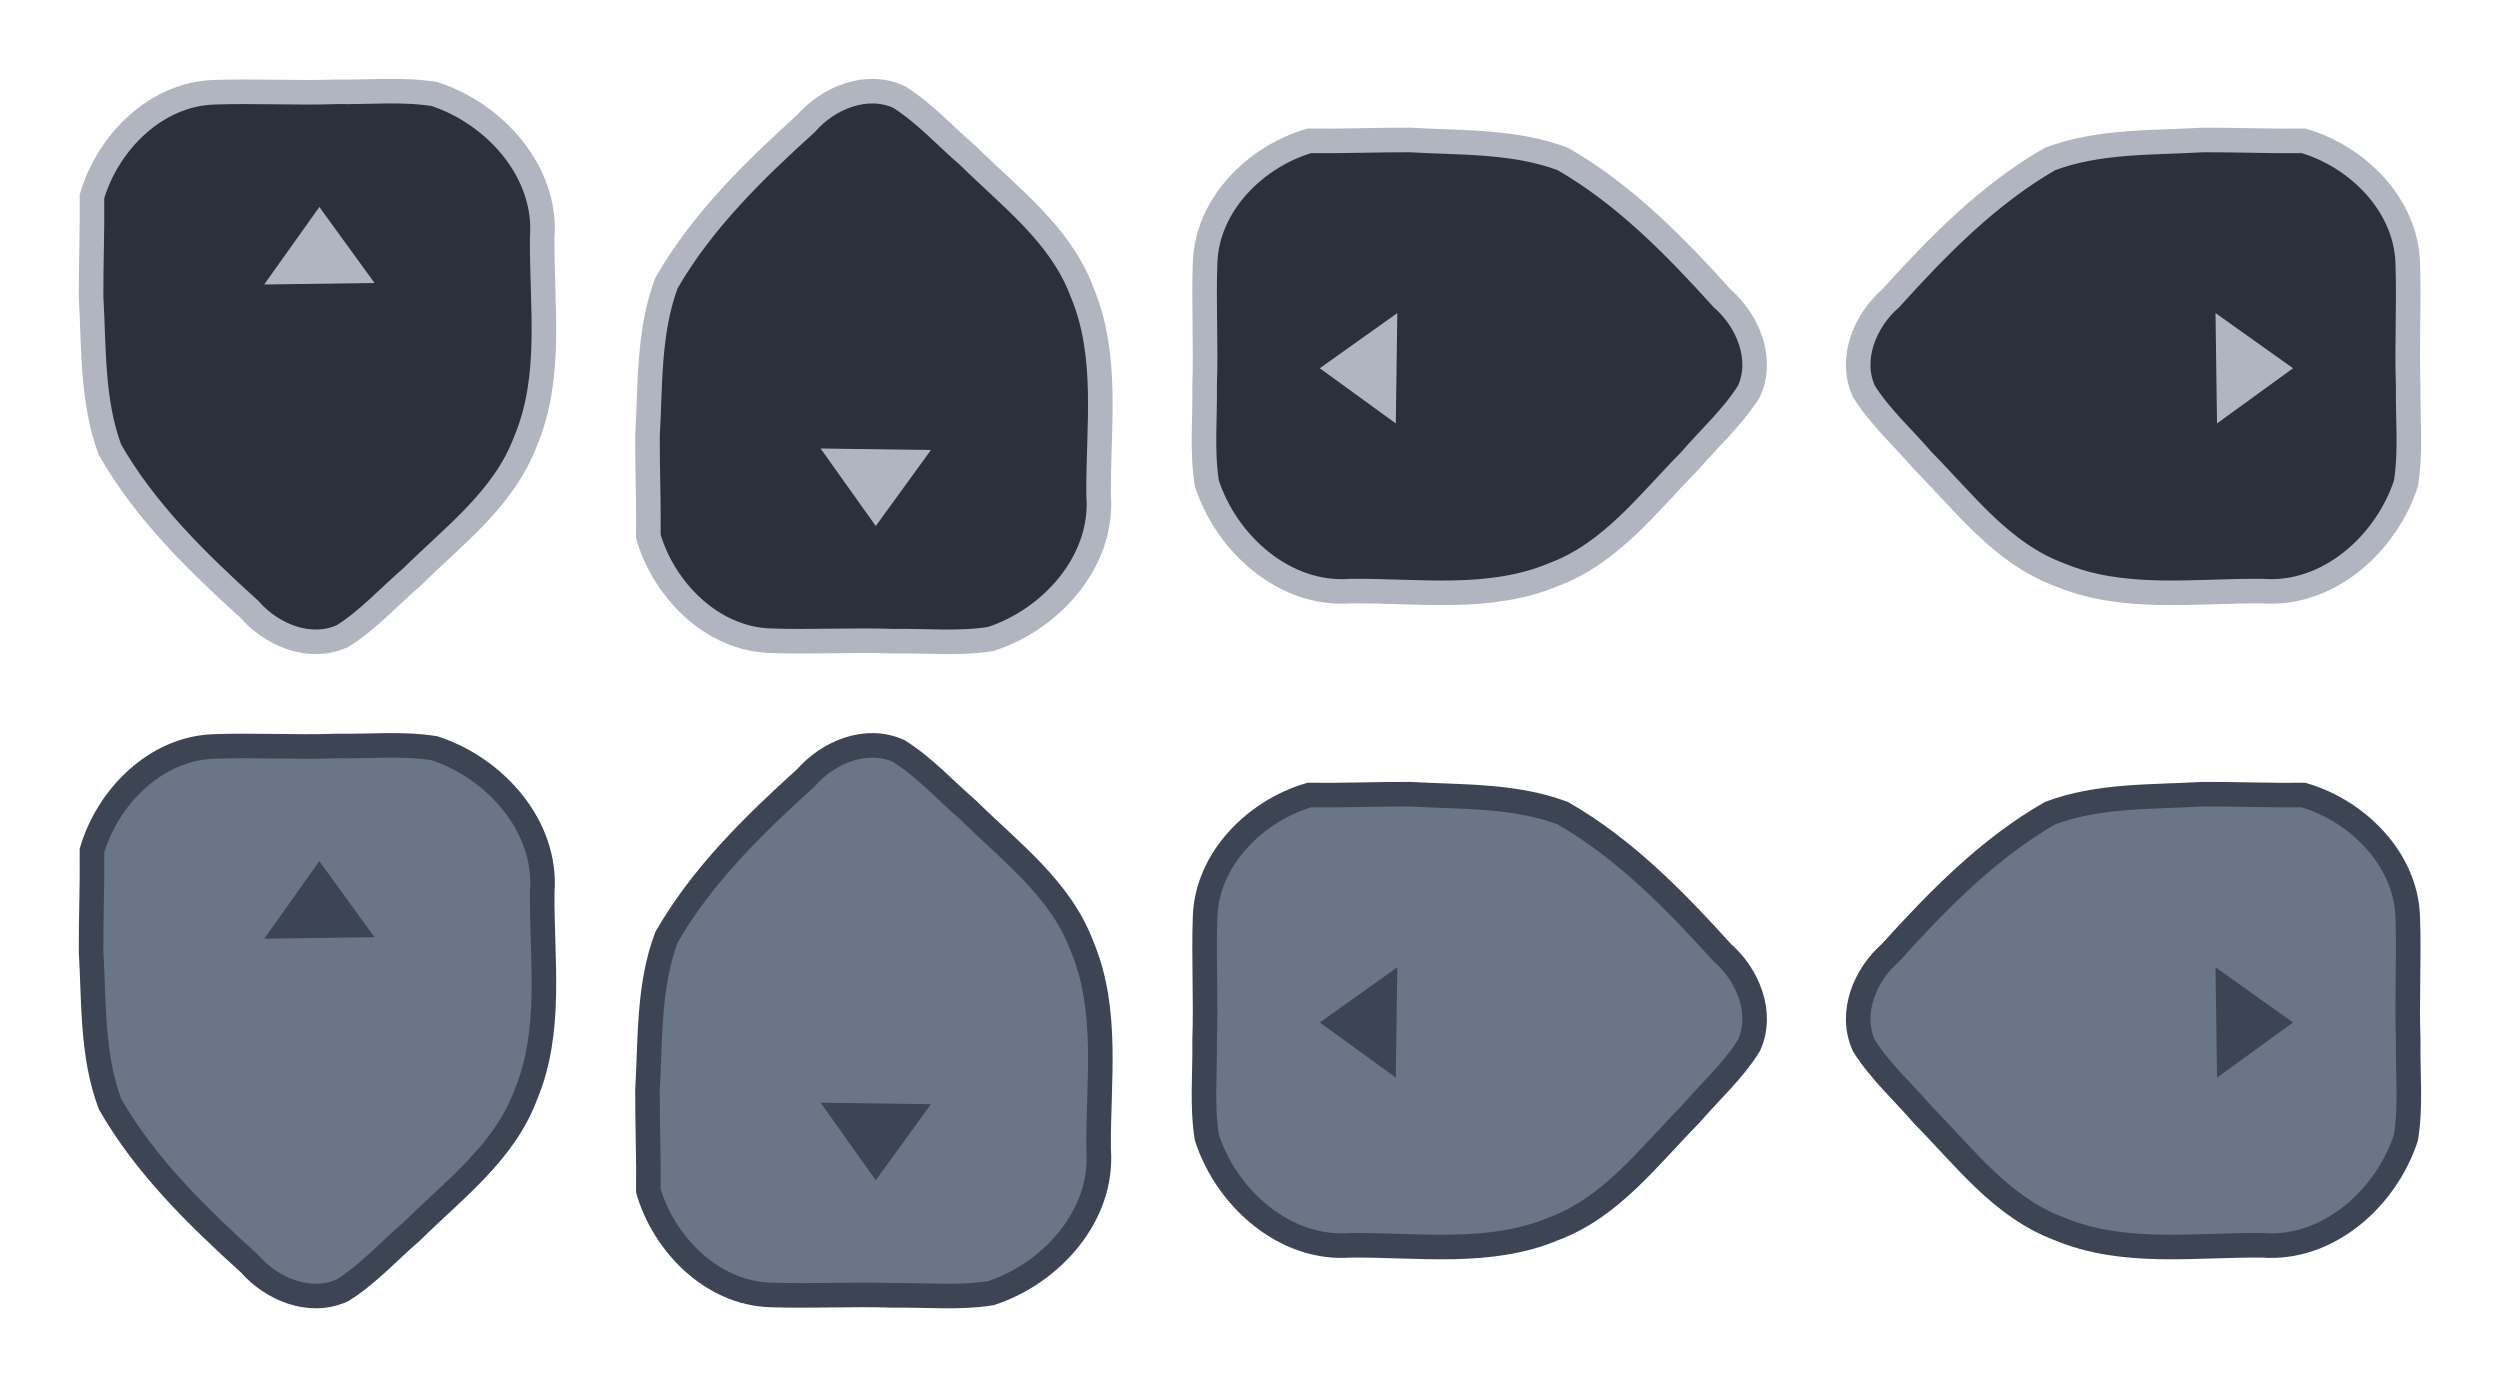
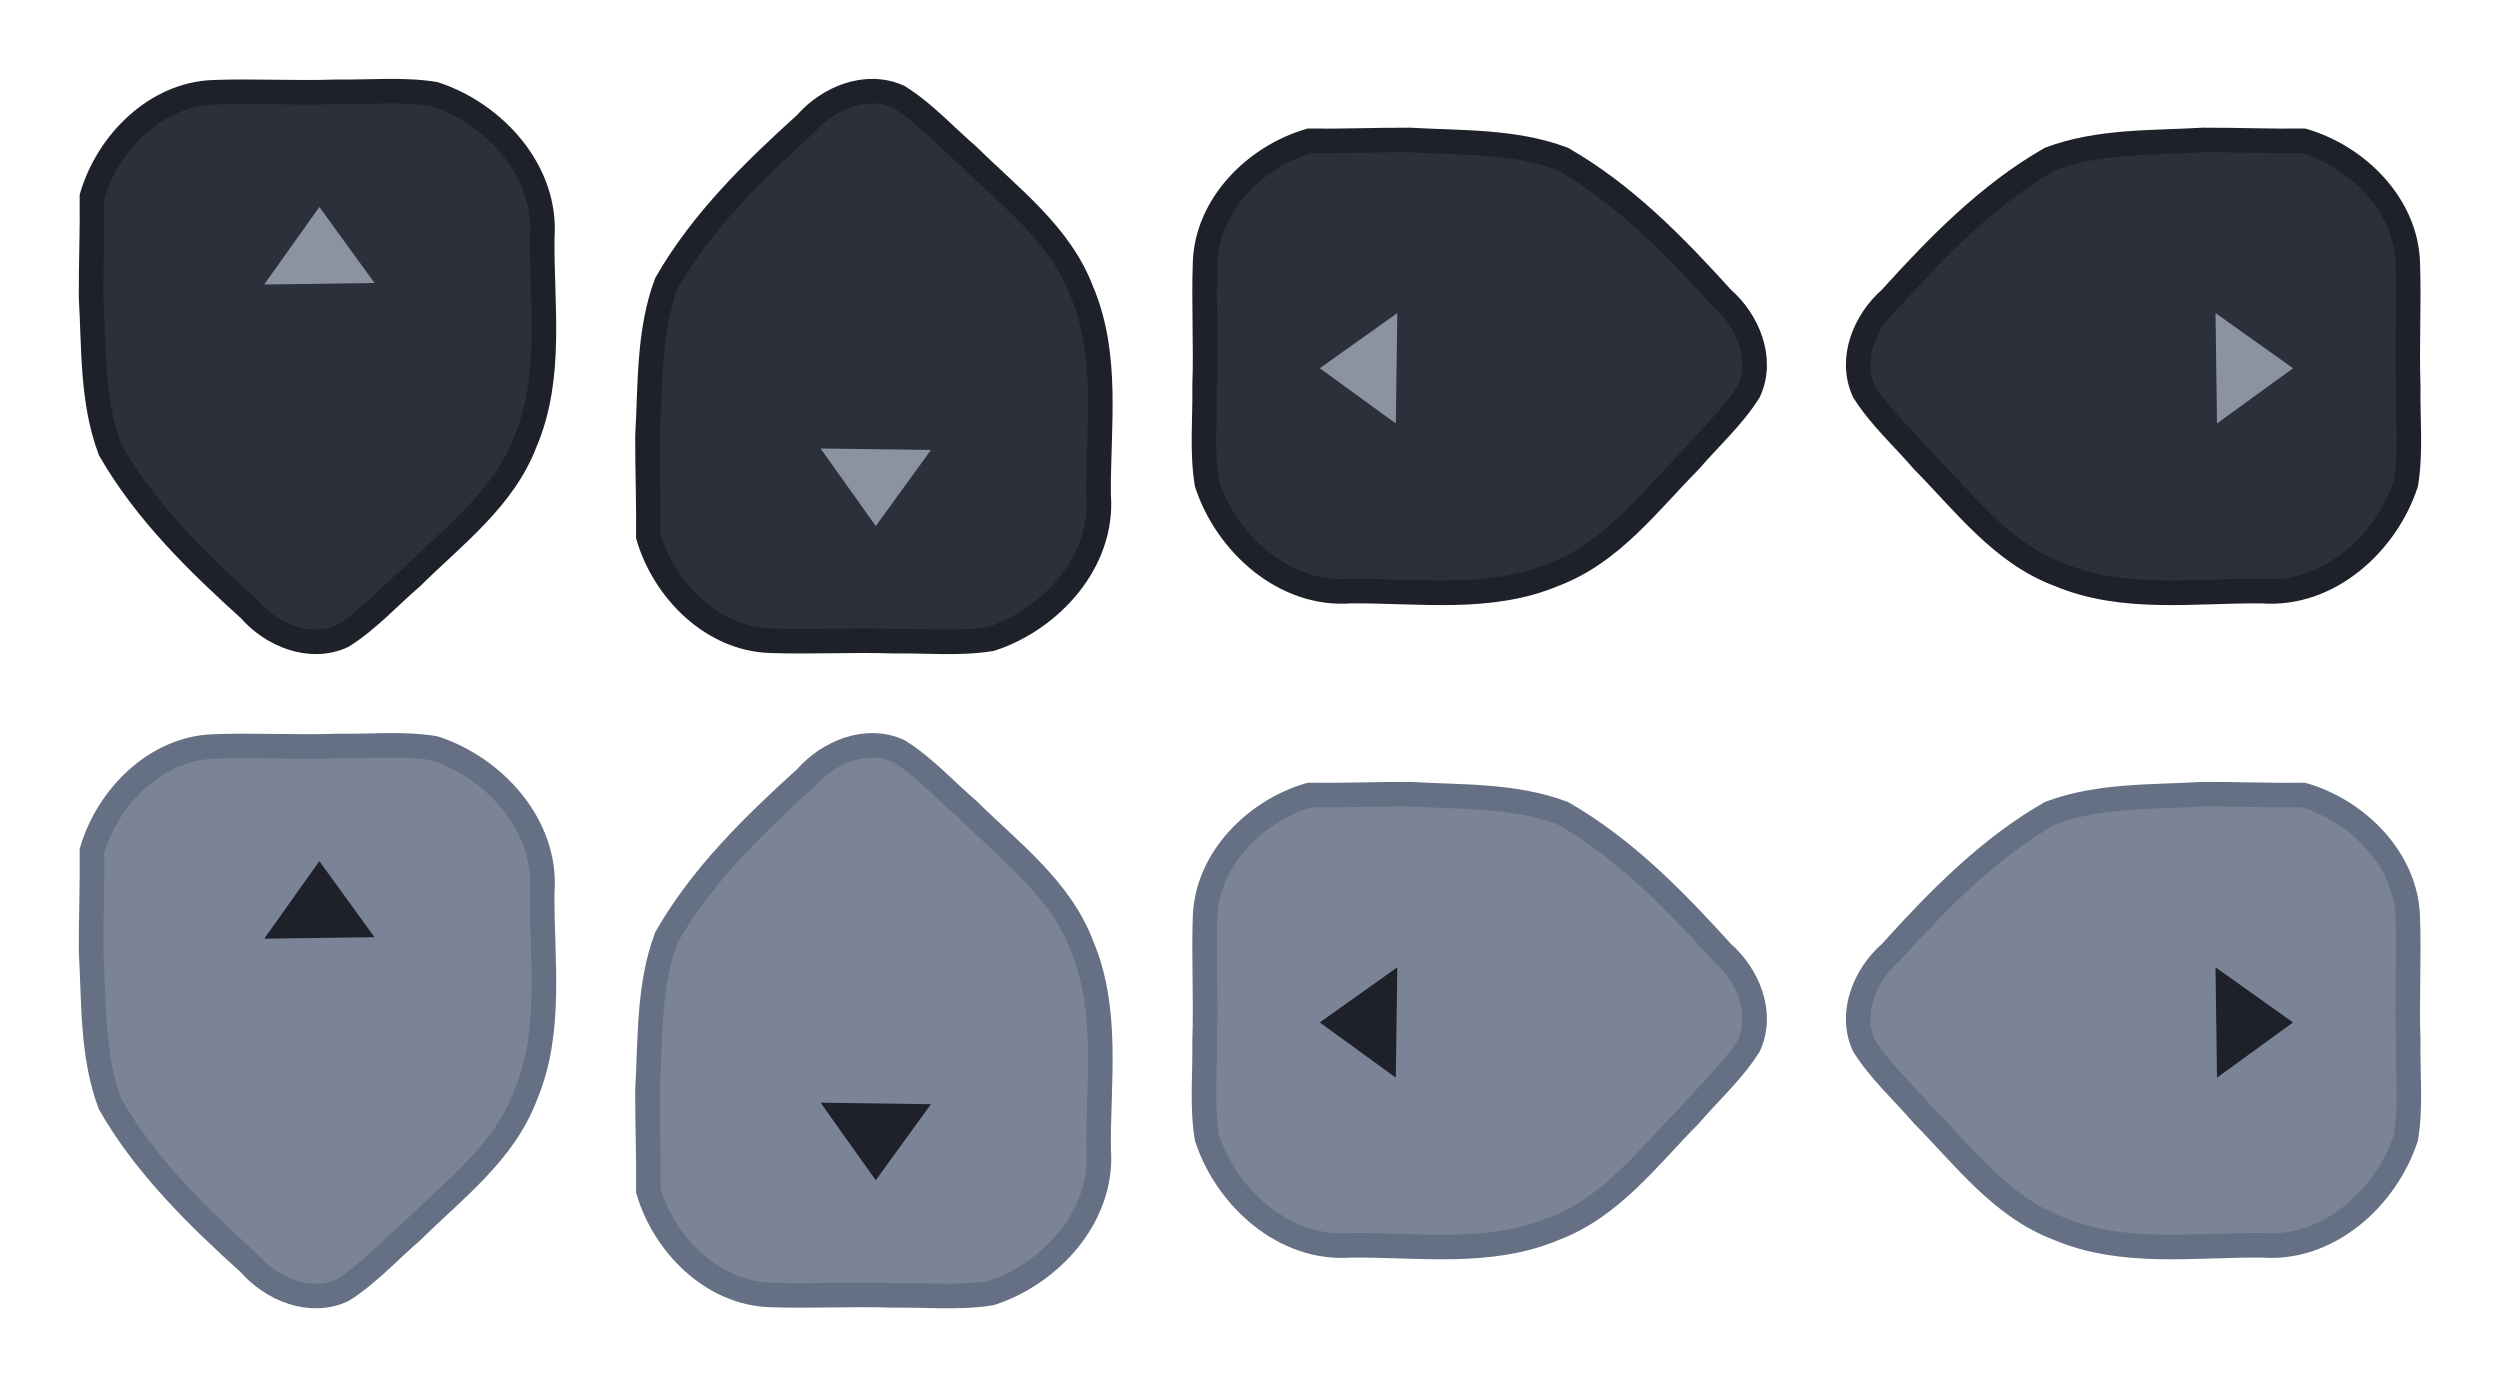
<svg xmlns="http://www.w3.org/2000/svg" width="317.271mm" height="176.047mm" viewBox="0 0 317.271 176.047" version="1.1" id="svg5">
  <defs id="defs2">
    <linearGradient id="linearGradient8705">
      <stop style="stop-color:#0000ff;stop-opacity:1;" offset="0" id="stop8703" />
    </linearGradient>
    <linearGradient id="linearGradient8655">
      <stop style="stop-color:#0000ff;stop-opacity:1;" offset="0" id="stop8653" />
    </linearGradient>
    <linearGradient id="linearGradient8629">
      <stop style="stop-color:#0000ff;stop-opacity:1;" offset="0" id="stop8627" />
    </linearGradient>
    <linearGradient id="linearGradient8541">
      <stop style="stop-color:#000000;stop-opacity:1;" offset="0" id="stop8539" />
    </linearGradient>
  </defs>
  <style type="text/css" id="style2">
	.st0{fill:#61E0DF;}
	.st1{fill:#3ED8D2;}
</style>
  <style type="text/css" id="style2-5">
	.st0{fill:#3ED8D2;}
	.st1{fill:#61E0DF;}
	.st2{opacity:8.000000e-002;}
</style>
  <g id="g1256" transform="translate(-7.504846,85.88522)">
    <g id="g1236" transform="matrix(-3.897851,0,0,3.897851,461.2881,-332.9647)">
-       <path style="opacity:1;fill:#6b7588;fill-opacity:1;stroke:#3d4555;stroke-width:0.8;stroke-linecap:butt;stroke-linejoin:miter;stroke-miterlimit:4;stroke-dasharray:none;stroke-opacity:1" d="m 41.42,89.274 c -1.752,0.512 -3.336,2.078 -3.394,3.975 -0.047,1.336 0.032,2.674 -0.015,4.011 0.017,1.053 -0.094,2.128 0.073,3.167 0.639,1.96 2.528,3.674 4.68,3.507 2.209,-0.021 4.532,0.341 6.628,-0.545 1.859,-0.697 3.073,-2.337 4.422,-3.701 0.642,-0.747 1.395,-1.421 1.919,-2.257 0.483,-1.059 -0.036,-2.301 -0.866,-3.024 -1.543,-1.706 -3.189,-3.392 -5.197,-4.544 -1.587,-0.594 -3.313,-0.52 -4.977,-0.617 -1.09,-0.004 -2.18,0.042 -3.271,0.028 z" id="path1232" />
-       <path style="fill:#3d4555;fill-opacity:1;stroke:#3d4555;stroke-width:0;stroke-linecap:butt;stroke-linejoin:miter;stroke-miterlimit:4;stroke-dasharray:none;stroke-opacity:1" d="m 41.76,96.679 c 0.842,-0.599 1.683,-1.198 2.525,-1.797 -0.016,1.198 -0.032,2.396 -0.049,3.593 -0.825,-0.599 -1.651,-1.198 -2.476,-1.797 z" id="path1234" />
+       <path style="opacity:1;fill:#7a8496;fill-opacity:1;stroke:#657084;stroke-width:0.8;stroke-linecap:butt;stroke-linejoin:miter;stroke-miterlimit:4;stroke-dasharray:none;stroke-opacity:1" d="m 41.42,89.274 c -1.752,0.512 -3.336,2.078 -3.394,3.975 -0.047,1.336 0.032,2.674 -0.015,4.011 0.017,1.053 -0.094,2.128 0.073,3.167 0.639,1.96 2.528,3.674 4.68,3.507 2.209,-0.021 4.532,0.341 6.628,-0.545 1.859,-0.697 3.073,-2.337 4.422,-3.701 0.642,-0.747 1.395,-1.421 1.919,-2.257 0.483,-1.059 -0.036,-2.301 -0.866,-3.024 -1.543,-1.706 -3.189,-3.392 -5.197,-4.544 -1.587,-0.594 -3.313,-0.52 -4.977,-0.617 -1.09,-0.004 -2.18,0.042 -3.271,0.028 z" id="path1232" />
+       <path style="fill:#1e2129;fill-opacity:1;stroke:#657084;stroke-width:0;stroke-linecap:butt;stroke-linejoin:miter;stroke-miterlimit:4;stroke-dasharray:none;stroke-opacity:1" d="m 41.76,96.679 c 0.842,-0.599 1.683,-1.198 2.525,-1.797 -0.016,1.198 -0.032,2.396 -0.049,3.593 -0.825,-0.599 -1.651,-1.198 -2.476,-1.797 z" id="path1234" />
    </g>
    <g id="g1242" transform="matrix(3.897851,0,0,3.897851,12.21902,-332.9647)">
-       <path style="opacity:1;fill:#6b7588;fill-opacity:1;stroke:#3d4555;stroke-width:0.8;stroke-linecap:butt;stroke-linejoin:miter;stroke-miterlimit:4;stroke-dasharray:none;stroke-opacity:1" d="m 41.42,89.274 c -1.752,0.512 -3.336,2.078 -3.394,3.975 -0.047,1.336 0.032,2.674 -0.015,4.011 0.017,1.053 -0.094,2.128 0.073,3.167 0.639,1.96 2.528,3.674 4.68,3.507 2.209,-0.021 4.532,0.341 6.628,-0.545 1.859,-0.697 3.073,-2.337 4.422,-3.701 0.642,-0.747 1.395,-1.421 1.919,-2.257 0.483,-1.059 -0.036,-2.301 -0.866,-3.024 -1.543,-1.706 -3.189,-3.392 -5.197,-4.544 -1.587,-0.594 -3.313,-0.52 -4.977,-0.617 -1.09,-0.004 -2.18,0.042 -3.271,0.028 z" id="path1238" />
-       <path style="fill:#3d4555;fill-opacity:1;stroke:#3d4555;stroke-width:0;stroke-linecap:butt;stroke-linejoin:miter;stroke-miterlimit:4;stroke-dasharray:none;stroke-opacity:1" d="m 41.76,96.679 c 0.842,-0.599 1.683,-1.198 2.525,-1.797 -0.016,1.198 -0.032,2.396 -0.049,3.593 -0.825,-0.599 -1.651,-1.198 -2.476,-1.797 z" id="path1240" />
+       <path style="opacity:1;fill:#7a8496;fill-opacity:1;stroke:#657084;stroke-width:0.8;stroke-linecap:butt;stroke-linejoin:miter;stroke-miterlimit:4;stroke-dasharray:none;stroke-opacity:1" d="m 41.42,89.274 c -1.752,0.512 -3.336,2.078 -3.394,3.975 -0.047,1.336 0.032,2.674 -0.015,4.011 0.017,1.053 -0.094,2.128 0.073,3.167 0.639,1.96 2.528,3.674 4.68,3.507 2.209,-0.021 4.532,0.341 6.628,-0.545 1.859,-0.697 3.073,-2.337 4.422,-3.701 0.642,-0.747 1.395,-1.421 1.919,-2.257 0.483,-1.059 -0.036,-2.301 -0.866,-3.024 -1.543,-1.706 -3.189,-3.392 -5.197,-4.544 -1.587,-0.594 -3.313,-0.52 -4.977,-0.617 -1.09,-0.004 -2.18,0.042 -3.271,0.028 z" id="path1238" />
+       <path style="fill:#1e2129;fill-opacity:1;stroke:#657084;stroke-width:0;stroke-linecap:butt;stroke-linejoin:miter;stroke-miterlimit:4;stroke-dasharray:none;stroke-opacity:1" d="m 41.76,96.679 c 0.842,-0.599 1.683,-1.198 2.525,-1.797 -0.016,1.198 -0.032,2.396 -0.049,3.593 -0.825,-0.599 -1.651,-1.198 -2.476,-1.797 z" id="path1240" />
    </g>
    <g id="g1248" transform="matrix(0,-3.897851,3.897851,0,-258.1911,226.6734)">
-       <path style="opacity:1;fill:#6b7588;fill-opacity:1;stroke:#3d4555;stroke-width:0.8;stroke-linecap:butt;stroke-linejoin:miter;stroke-miterlimit:4;stroke-dasharray:none;stroke-opacity:1" d="m 41.42,89.274 c -1.752,0.512 -3.336,2.078 -3.394,3.975 -0.047,1.336 0.032,2.674 -0.015,4.011 0.017,1.053 -0.094,2.128 0.073,3.167 0.639,1.96 2.528,3.674 4.68,3.507 2.209,-0.021 4.532,0.341 6.628,-0.545 1.859,-0.697 3.073,-2.337 4.422,-3.701 0.642,-0.747 1.395,-1.421 1.919,-2.257 0.483,-1.059 -0.036,-2.301 -0.866,-3.024 -1.543,-1.706 -3.189,-3.392 -5.197,-4.544 -1.587,-0.594 -3.313,-0.52 -4.977,-0.617 -1.09,-0.004 -2.18,0.042 -3.271,0.028 z" id="path1244" />
-       <path style="fill:#3d4555;fill-opacity:1;stroke:#3d4555;stroke-width:0;stroke-linecap:butt;stroke-linejoin:miter;stroke-miterlimit:4;stroke-dasharray:none;stroke-opacity:1" d="m 41.76,96.679 c 0.842,-0.599 1.683,-1.198 2.525,-1.797 -0.016,1.198 -0.032,2.396 -0.049,3.593 -0.825,-0.599 -1.651,-1.198 -2.476,-1.797 z" id="path1246" />
+       <path style="opacity:1;fill:#7a8496;fill-opacity:1;stroke:#657084;stroke-width:0.8;stroke-linecap:butt;stroke-linejoin:miter;stroke-miterlimit:4;stroke-dasharray:none;stroke-opacity:1" d="m 41.42,89.274 c -1.752,0.512 -3.336,2.078 -3.394,3.975 -0.047,1.336 0.032,2.674 -0.015,4.011 0.017,1.053 -0.094,2.128 0.073,3.167 0.639,1.96 2.528,3.674 4.68,3.507 2.209,-0.021 4.532,0.341 6.628,-0.545 1.859,-0.697 3.073,-2.337 4.422,-3.701 0.642,-0.747 1.395,-1.421 1.919,-2.257 0.483,-1.059 -0.036,-2.301 -0.866,-3.024 -1.543,-1.706 -3.189,-3.392 -5.197,-4.544 -1.587,-0.594 -3.313,-0.52 -4.977,-0.617 -1.09,-0.004 -2.18,0.042 -3.271,0.028 z" id="path1244" />
+       <path style="fill:#1e2129;fill-opacity:1;stroke:#657084;stroke-width:0;stroke-linecap:butt;stroke-linejoin:miter;stroke-miterlimit:4;stroke-dasharray:none;stroke-opacity:1" d="m 41.76,96.679 c 0.842,-0.599 1.683,-1.198 2.525,-1.797 -0.016,1.198 -0.032,2.396 -0.049,3.593 -0.825,-0.599 -1.651,-1.198 -2.476,-1.797 z" id="path1246" />
    </g>
    <g id="g1254" transform="matrix(0,3.897851,3.897851,0,-328.804,-139.3726)">
-       <path style="display:inline;opacity:1;fill:#6b7588;fill-opacity:1;stroke:#3d4555;stroke-width:0.8;stroke-linecap:butt;stroke-linejoin:miter;stroke-miterlimit:4;stroke-dasharray:none;stroke-opacity:1" d="m 41.42,89.274 c -1.752,0.512 -3.336,2.078 -3.394,3.975 -0.047,1.336 0.032,2.674 -0.015,4.011 0.017,1.053 -0.094,2.128 0.073,3.167 0.639,1.96 2.528,3.674 4.68,3.507 2.209,-0.021 4.532,0.341 6.628,-0.545 1.859,-0.697 3.073,-2.337 4.422,-3.701 0.642,-0.747 1.395,-1.421 1.919,-2.257 0.483,-1.059 -0.036,-2.301 -0.866,-3.024 -1.543,-1.706 -3.189,-3.392 -5.197,-4.544 -1.587,-0.594 -3.313,-0.52 -4.977,-0.617 -1.09,-0.004 -2.18,0.042 -3.271,0.028 z" id="path1250" />
-       <path style="fill:#3d4555;fill-opacity:1;stroke:#3d4555;stroke-width:0;stroke-linecap:butt;stroke-linejoin:miter;stroke-miterlimit:4;stroke-dasharray:none;stroke-opacity:1" d="m 41.76,96.679 c 0.842,-0.599 1.683,-1.198 2.525,-1.797 -0.016,1.198 -0.032,2.396 -0.049,3.593 -0.825,-0.599 -1.651,-1.198 -2.476,-1.797 z" id="path1252" />
+       <path style="display:inline;opacity:1;fill:#7a8496;fill-opacity:1;stroke:#657084;stroke-width:0.8;stroke-linecap:butt;stroke-linejoin:miter;stroke-miterlimit:4;stroke-dasharray:none;stroke-opacity:1" d="m 41.42,89.274 c -1.752,0.512 -3.336,2.078 -3.394,3.975 -0.047,1.336 0.032,2.674 -0.015,4.011 0.017,1.053 -0.094,2.128 0.073,3.167 0.639,1.96 2.528,3.674 4.68,3.507 2.209,-0.021 4.532,0.341 6.628,-0.545 1.859,-0.697 3.073,-2.337 4.422,-3.701 0.642,-0.747 1.395,-1.421 1.919,-2.257 0.483,-1.059 -0.036,-2.301 -0.866,-3.024 -1.543,-1.706 -3.189,-3.392 -5.197,-4.544 -1.587,-0.594 -3.313,-0.52 -4.977,-0.617 -1.09,-0.004 -2.18,0.042 -3.271,0.028 z" id="path1250" />
+       <path style="fill:#1e2129;fill-opacity:1;stroke:#657084;stroke-width:0;stroke-linecap:butt;stroke-linejoin:miter;stroke-miterlimit:4;stroke-dasharray:none;stroke-opacity:1" d="m 41.76,96.679 c 0.842,-0.599 1.683,-1.198 2.525,-1.797 -0.016,1.198 -0.032,2.396 -0.049,3.593 -0.825,-0.599 -1.651,-1.198 -2.476,-1.797 z" id="path1252" />
    </g>
  </g>
  <g id="g1106" transform="translate(-7.504846,2.86087)">
    <g id="g1092" transform="matrix(-3.897851,0,0,3.897851,461.2881,-332.9647)">
-       <path style="opacity:1;fill:#2c303a;stroke:#b0b5c0;stroke-width:0.8;stroke-linecap:butt;stroke-linejoin:miter;stroke-miterlimit:4;stroke-dasharray:none;stroke-opacity:1" d="m 41.42,89.274 c -1.752,0.512 -3.336,2.078 -3.394,3.975 -0.047,1.336 0.032,2.674 -0.015,4.011 0.017,1.053 -0.094,2.128 0.073,3.167 0.639,1.96 2.528,3.674 4.68,3.507 2.209,-0.021 4.532,0.341 6.628,-0.545 1.859,-0.697 3.073,-2.337 4.422,-3.701 0.642,-0.747 1.395,-1.421 1.919,-2.257 0.483,-1.059 -0.036,-2.301 -0.866,-3.024 -1.543,-1.706 -3.189,-3.392 -5.197,-4.544 -1.587,-0.594 -3.313,-0.52 -4.977,-0.617 -1.09,-0.004 -2.18,0.042 -3.271,0.028 z" id="path1088" />
-       <path style="fill:#b0b5c0;stroke:#b0b5c0;stroke-width:0;stroke-linecap:butt;stroke-linejoin:miter;stroke-miterlimit:4;stroke-dasharray:none;stroke-opacity:1" d="m 41.76,96.679 c 0.842,-0.599 1.683,-1.198 2.525,-1.797 -0.016,1.198 -0.032,2.396 -0.049,3.593 -0.825,-0.599 -1.651,-1.198 -2.476,-1.797 z" id="path1090" />
+       <path style="opacity:1;fill:#2c303a;stroke:#1e2129;stroke-width:0.8;stroke-linecap:butt;stroke-linejoin:miter;stroke-miterlimit:4;stroke-dasharray:none;stroke-opacity:1" d="m 41.42,89.274 c -1.752,0.512 -3.336,2.078 -3.394,3.975 -0.047,1.336 0.032,2.674 -0.015,4.011 0.017,1.053 -0.094,2.128 0.073,3.167 0.639,1.96 2.528,3.674 4.68,3.507 2.209,-0.021 4.532,0.341 6.628,-0.545 1.859,-0.697 3.073,-2.337 4.422,-3.701 0.642,-0.747 1.395,-1.421 1.919,-2.257 0.483,-1.059 -0.036,-2.301 -0.866,-3.024 -1.543,-1.706 -3.189,-3.392 -5.197,-4.544 -1.587,-0.594 -3.313,-0.52 -4.977,-0.617 -1.09,-0.004 -2.18,0.042 -3.271,0.028 z" id="path1088" />
+       <path style="fill:#8b93a3;stroke:#1e2129;stroke-width:0;stroke-linecap:butt;stroke-linejoin:miter;stroke-miterlimit:4;stroke-dasharray:none;stroke-opacity:1" d="m 41.76,96.679 c 0.842,-0.599 1.683,-1.198 2.525,-1.797 -0.016,1.198 -0.032,2.396 -0.049,3.593 -0.825,-0.599 -1.651,-1.198 -2.476,-1.797 z" id="path1090" />
    </g>
    <g id="g1098" transform="matrix(3.897875,0,0,3.897851,12.21822,-332.9646)">
-       <path style="opacity:1;fill:#2c303a;stroke:#b0b5c0;stroke-width:0.8;stroke-linecap:butt;stroke-linejoin:miter;stroke-miterlimit:4;stroke-dasharray:none;stroke-opacity:1" d="m 41.42,89.274 c -1.752,0.512 -3.336,2.078 -3.394,3.975 -0.047,1.336 0.032,2.674 -0.015,4.011 0.017,1.053 -0.094,2.128 0.073,3.167 0.639,1.96 2.528,3.674 4.68,3.507 2.209,-0.021 4.532,0.341 6.628,-0.545 1.859,-0.697 3.073,-2.337 4.422,-3.701 0.642,-0.747 1.395,-1.421 1.919,-2.257 0.483,-1.059 -0.036,-2.301 -0.866,-3.024 -1.543,-1.706 -3.189,-3.392 -5.197,-4.544 -1.587,-0.594 -3.313,-0.52 -4.977,-0.617 -1.09,-0.004 -2.18,0.042 -3.271,0.028 z" id="path1094" />
-       <path style="fill:#b0b5c0;stroke:#b0b5c0;stroke-width:0;stroke-linecap:butt;stroke-linejoin:miter;stroke-miterlimit:4;stroke-dasharray:none;stroke-opacity:1" d="m 41.76,96.679 c 0.842,-0.599 1.683,-1.198 2.525,-1.797 -0.016,1.198 -0.032,2.396 -0.049,3.593 -0.825,-0.599 -1.651,-1.198 -2.476,-1.797 z" id="path1096" />
+       <path style="opacity:1;fill:#2c303a;stroke:#1e2129;stroke-width:0.8;stroke-linecap:butt;stroke-linejoin:miter;stroke-miterlimit:4;stroke-dasharray:none;stroke-opacity:1" d="m 41.42,89.274 c -1.752,0.512 -3.336,2.078 -3.394,3.975 -0.047,1.336 0.032,2.674 -0.015,4.011 0.017,1.053 -0.094,2.128 0.073,3.167 0.639,1.96 2.528,3.674 4.68,3.507 2.209,-0.021 4.532,0.341 6.628,-0.545 1.859,-0.697 3.073,-2.337 4.422,-3.701 0.642,-0.747 1.395,-1.421 1.919,-2.257 0.483,-1.059 -0.036,-2.301 -0.866,-3.024 -1.543,-1.706 -3.189,-3.392 -5.197,-4.544 -1.587,-0.594 -3.313,-0.52 -4.977,-0.617 -1.09,-0.004 -2.18,0.042 -3.271,0.028 z" id="path1094" />
+       <path style="fill:#8b93a3;stroke:#1e2129;stroke-width:0;stroke-linecap:butt;stroke-linejoin:miter;stroke-miterlimit:4;stroke-dasharray:none;stroke-opacity:1" d="m 41.76,96.679 c 0.842,-0.599 1.683,-1.198 2.525,-1.797 -0.016,1.198 -0.032,2.396 -0.049,3.593 -0.825,-0.599 -1.651,-1.198 -2.476,-1.797 z" id="path1096" />
    </g>
    <g id="g1086" transform="matrix(0,-3.897851,3.897851,0,-258.1911,226.6734)">
-       <path style="opacity:1;fill:#2c303a;stroke:#b0b5c0;stroke-width:0.8;stroke-linecap:butt;stroke-linejoin:miter;stroke-miterlimit:4;stroke-dasharray:none;stroke-opacity:1" d="m 41.42,89.274 c -1.752,0.512 -3.336,2.078 -3.394,3.975 -0.047,1.336 0.032,2.674 -0.015,4.011 0.017,1.053 -0.094,2.128 0.073,3.167 0.639,1.96 2.528,3.674 4.68,3.507 2.209,-0.021 4.532,0.341 6.628,-0.545 1.859,-0.697 3.073,-2.337 4.422,-3.701 0.642,-0.747 1.395,-1.421 1.919,-2.257 0.483,-1.059 -0.036,-2.301 -0.866,-3.024 -1.543,-1.706 -3.189,-3.392 -5.197,-4.544 -1.587,-0.594 -3.313,-0.52 -4.977,-0.617 -1.09,-0.004 -2.18,0.042 -3.271,0.028 z" id="path1082" />
-       <path style="fill:#b0b5c0;stroke:#b0b5c0;stroke-width:0;stroke-linecap:butt;stroke-linejoin:miter;stroke-miterlimit:4;stroke-dasharray:none;stroke-opacity:1" d="m 41.76,96.679 c 0.842,-0.599 1.683,-1.198 2.525,-1.797 -0.016,1.198 -0.032,2.396 -0.049,3.593 -0.825,-0.599 -1.651,-1.198 -2.476,-1.797 z" id="path1084" />
+       <path style="opacity:1;fill:#2c303a;stroke:#1e2129;stroke-width:0.8;stroke-linecap:butt;stroke-linejoin:miter;stroke-miterlimit:4;stroke-dasharray:none;stroke-opacity:1" d="m 41.42,89.274 c -1.752,0.512 -3.336,2.078 -3.394,3.975 -0.047,1.336 0.032,2.674 -0.015,4.011 0.017,1.053 -0.094,2.128 0.073,3.167 0.639,1.96 2.528,3.674 4.68,3.507 2.209,-0.021 4.532,0.341 6.628,-0.545 1.859,-0.697 3.073,-2.337 4.422,-3.701 0.642,-0.747 1.395,-1.421 1.919,-2.257 0.483,-1.059 -0.036,-2.301 -0.866,-3.024 -1.543,-1.706 -3.189,-3.392 -5.197,-4.544 -1.587,-0.594 -3.313,-0.52 -4.977,-0.617 -1.09,-0.004 -2.18,0.042 -3.271,0.028 z" id="path1082" />
+       <path style="fill:#8b93a3;stroke:#1e2129;stroke-width:0;stroke-linecap:butt;stroke-linejoin:miter;stroke-miterlimit:4;stroke-dasharray:none;stroke-opacity:1" d="m 41.76,96.679 c 0.842,-0.599 1.683,-1.198 2.525,-1.797 -0.016,1.198 -0.032,2.396 -0.049,3.593 -0.825,-0.599 -1.651,-1.198 -2.476,-1.797 z" id="path1084" />
    </g>
    <g id="g1104" transform="matrix(0,3.897851,3.897851,0,-328.804,-139.3726)">
-       <path style="display:inline;opacity:1;fill:#2c303a;stroke:#b0b5c0;stroke-width:0.8;stroke-linecap:butt;stroke-linejoin:miter;stroke-miterlimit:4;stroke-dasharray:none;stroke-opacity:1" d="m 41.42,89.274 c -1.752,0.512 -3.336,2.078 -3.394,3.975 -0.047,1.336 0.032,2.674 -0.015,4.011 0.017,1.053 -0.094,2.128 0.073,3.167 0.639,1.96 2.528,3.674 4.68,3.507 2.209,-0.021 4.532,0.341 6.628,-0.545 1.859,-0.697 3.073,-2.337 4.422,-3.701 0.642,-0.747 1.395,-1.421 1.919,-2.257 0.483,-1.059 -0.036,-2.301 -0.866,-3.024 -1.543,-1.706 -3.189,-3.392 -5.197,-4.544 -1.587,-0.594 -3.313,-0.52 -4.977,-0.617 -1.09,-0.004 -2.18,0.042 -3.271,0.028 z" id="path1100" />
-       <path style="fill:#b0b5c0;stroke:#b0b5c0;stroke-width:0;stroke-linecap:butt;stroke-linejoin:miter;stroke-miterlimit:4;stroke-dasharray:none;stroke-opacity:1" d="m 41.76,96.679 c 0.842,-0.599 1.683,-1.198 2.525,-1.797 -0.016,1.198 -0.032,2.396 -0.049,3.593 -0.825,-0.599 -1.651,-1.198 -2.476,-1.797 z" id="path1102" />
+       <path style="display:inline;opacity:1;fill:#2c303a;stroke:#1e2129;stroke-width:0.8;stroke-linecap:butt;stroke-linejoin:miter;stroke-miterlimit:4;stroke-dasharray:none;stroke-opacity:1" d="m 41.42,89.274 c -1.752,0.512 -3.336,2.078 -3.394,3.975 -0.047,1.336 0.032,2.674 -0.015,4.011 0.017,1.053 -0.094,2.128 0.073,3.167 0.639,1.96 2.528,3.674 4.68,3.507 2.209,-0.021 4.532,0.341 6.628,-0.545 1.859,-0.697 3.073,-2.337 4.422,-3.701 0.642,-0.747 1.395,-1.421 1.919,-2.257 0.483,-1.059 -0.036,-2.301 -0.866,-3.024 -1.543,-1.706 -3.189,-3.392 -5.197,-4.544 -1.587,-0.594 -3.313,-0.52 -4.977,-0.617 -1.09,-0.004 -2.18,0.042 -3.271,0.028 z" id="path1100" />
+       <path style="fill:#8b93a3;stroke:#1e2129;stroke-width:0;stroke-linecap:butt;stroke-linejoin:miter;stroke-miterlimit:4;stroke-dasharray:none;stroke-opacity:1" d="m 41.76,96.679 c 0.842,-0.599 1.683,-1.198 2.525,-1.797 -0.016,1.198 -0.032,2.396 -0.049,3.593 -0.825,-0.599 -1.651,-1.198 -2.476,-1.797 z" id="path1102" />
    </g>
  </g>
</svg>
